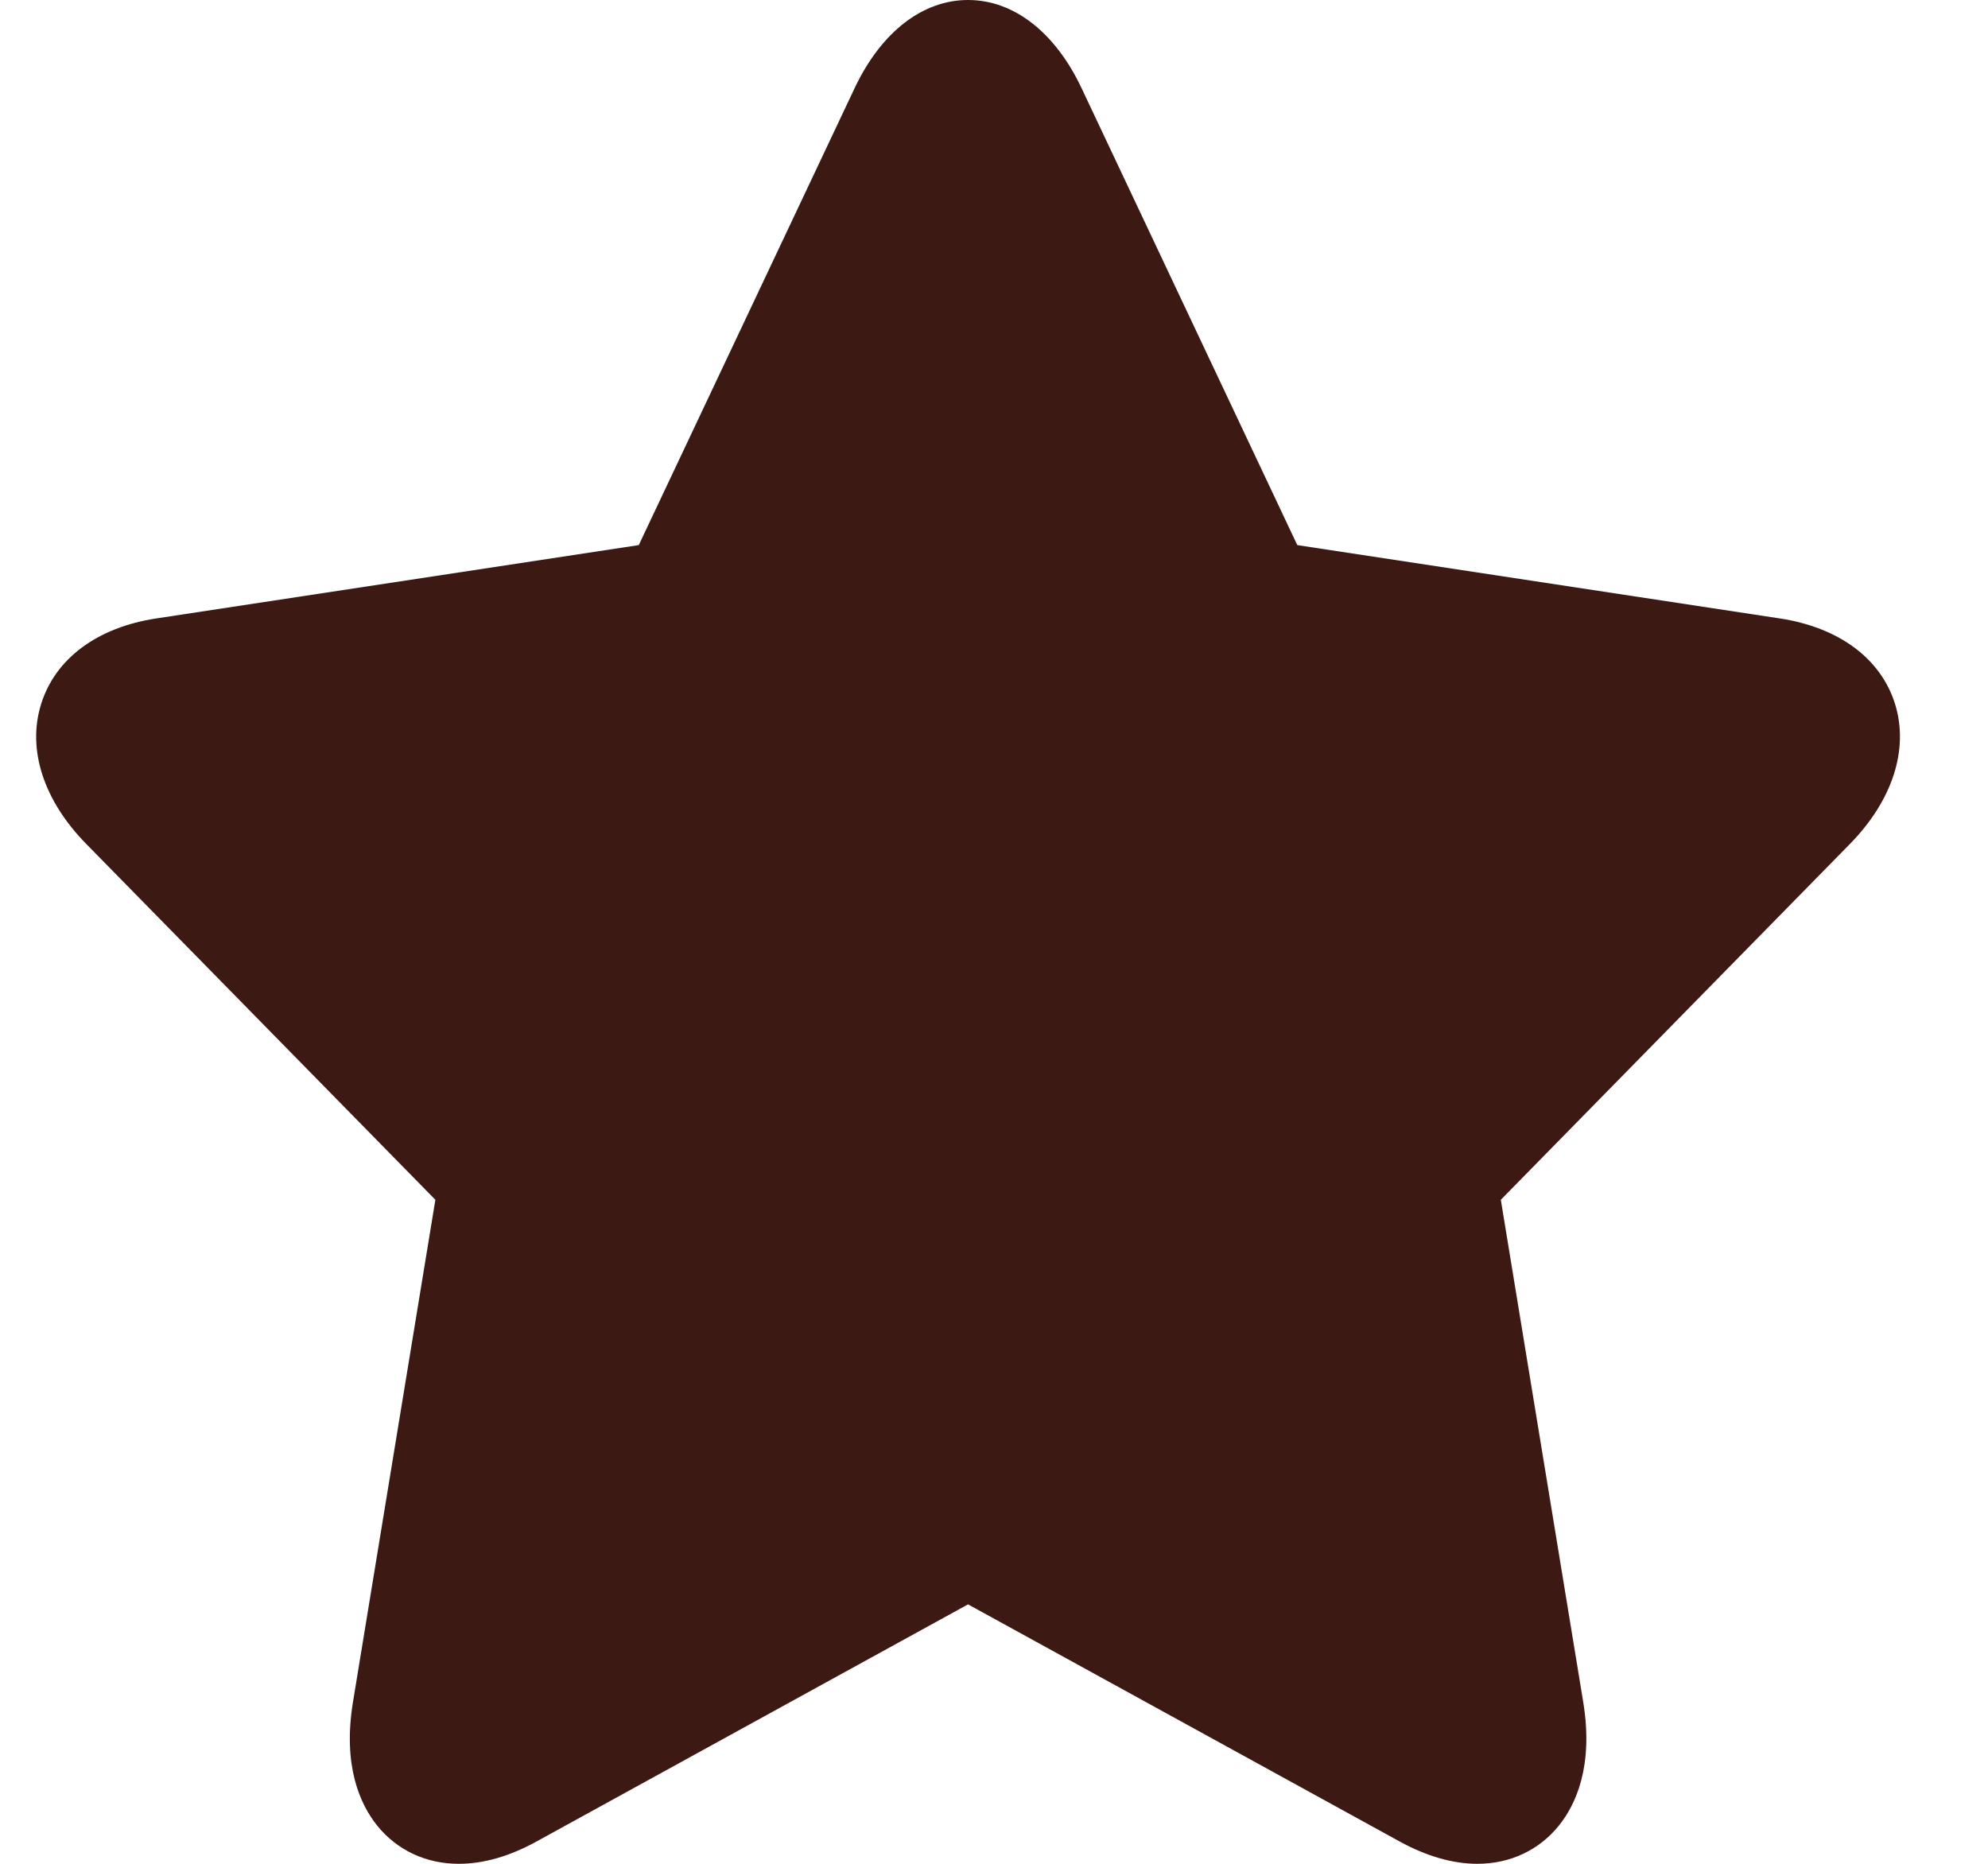
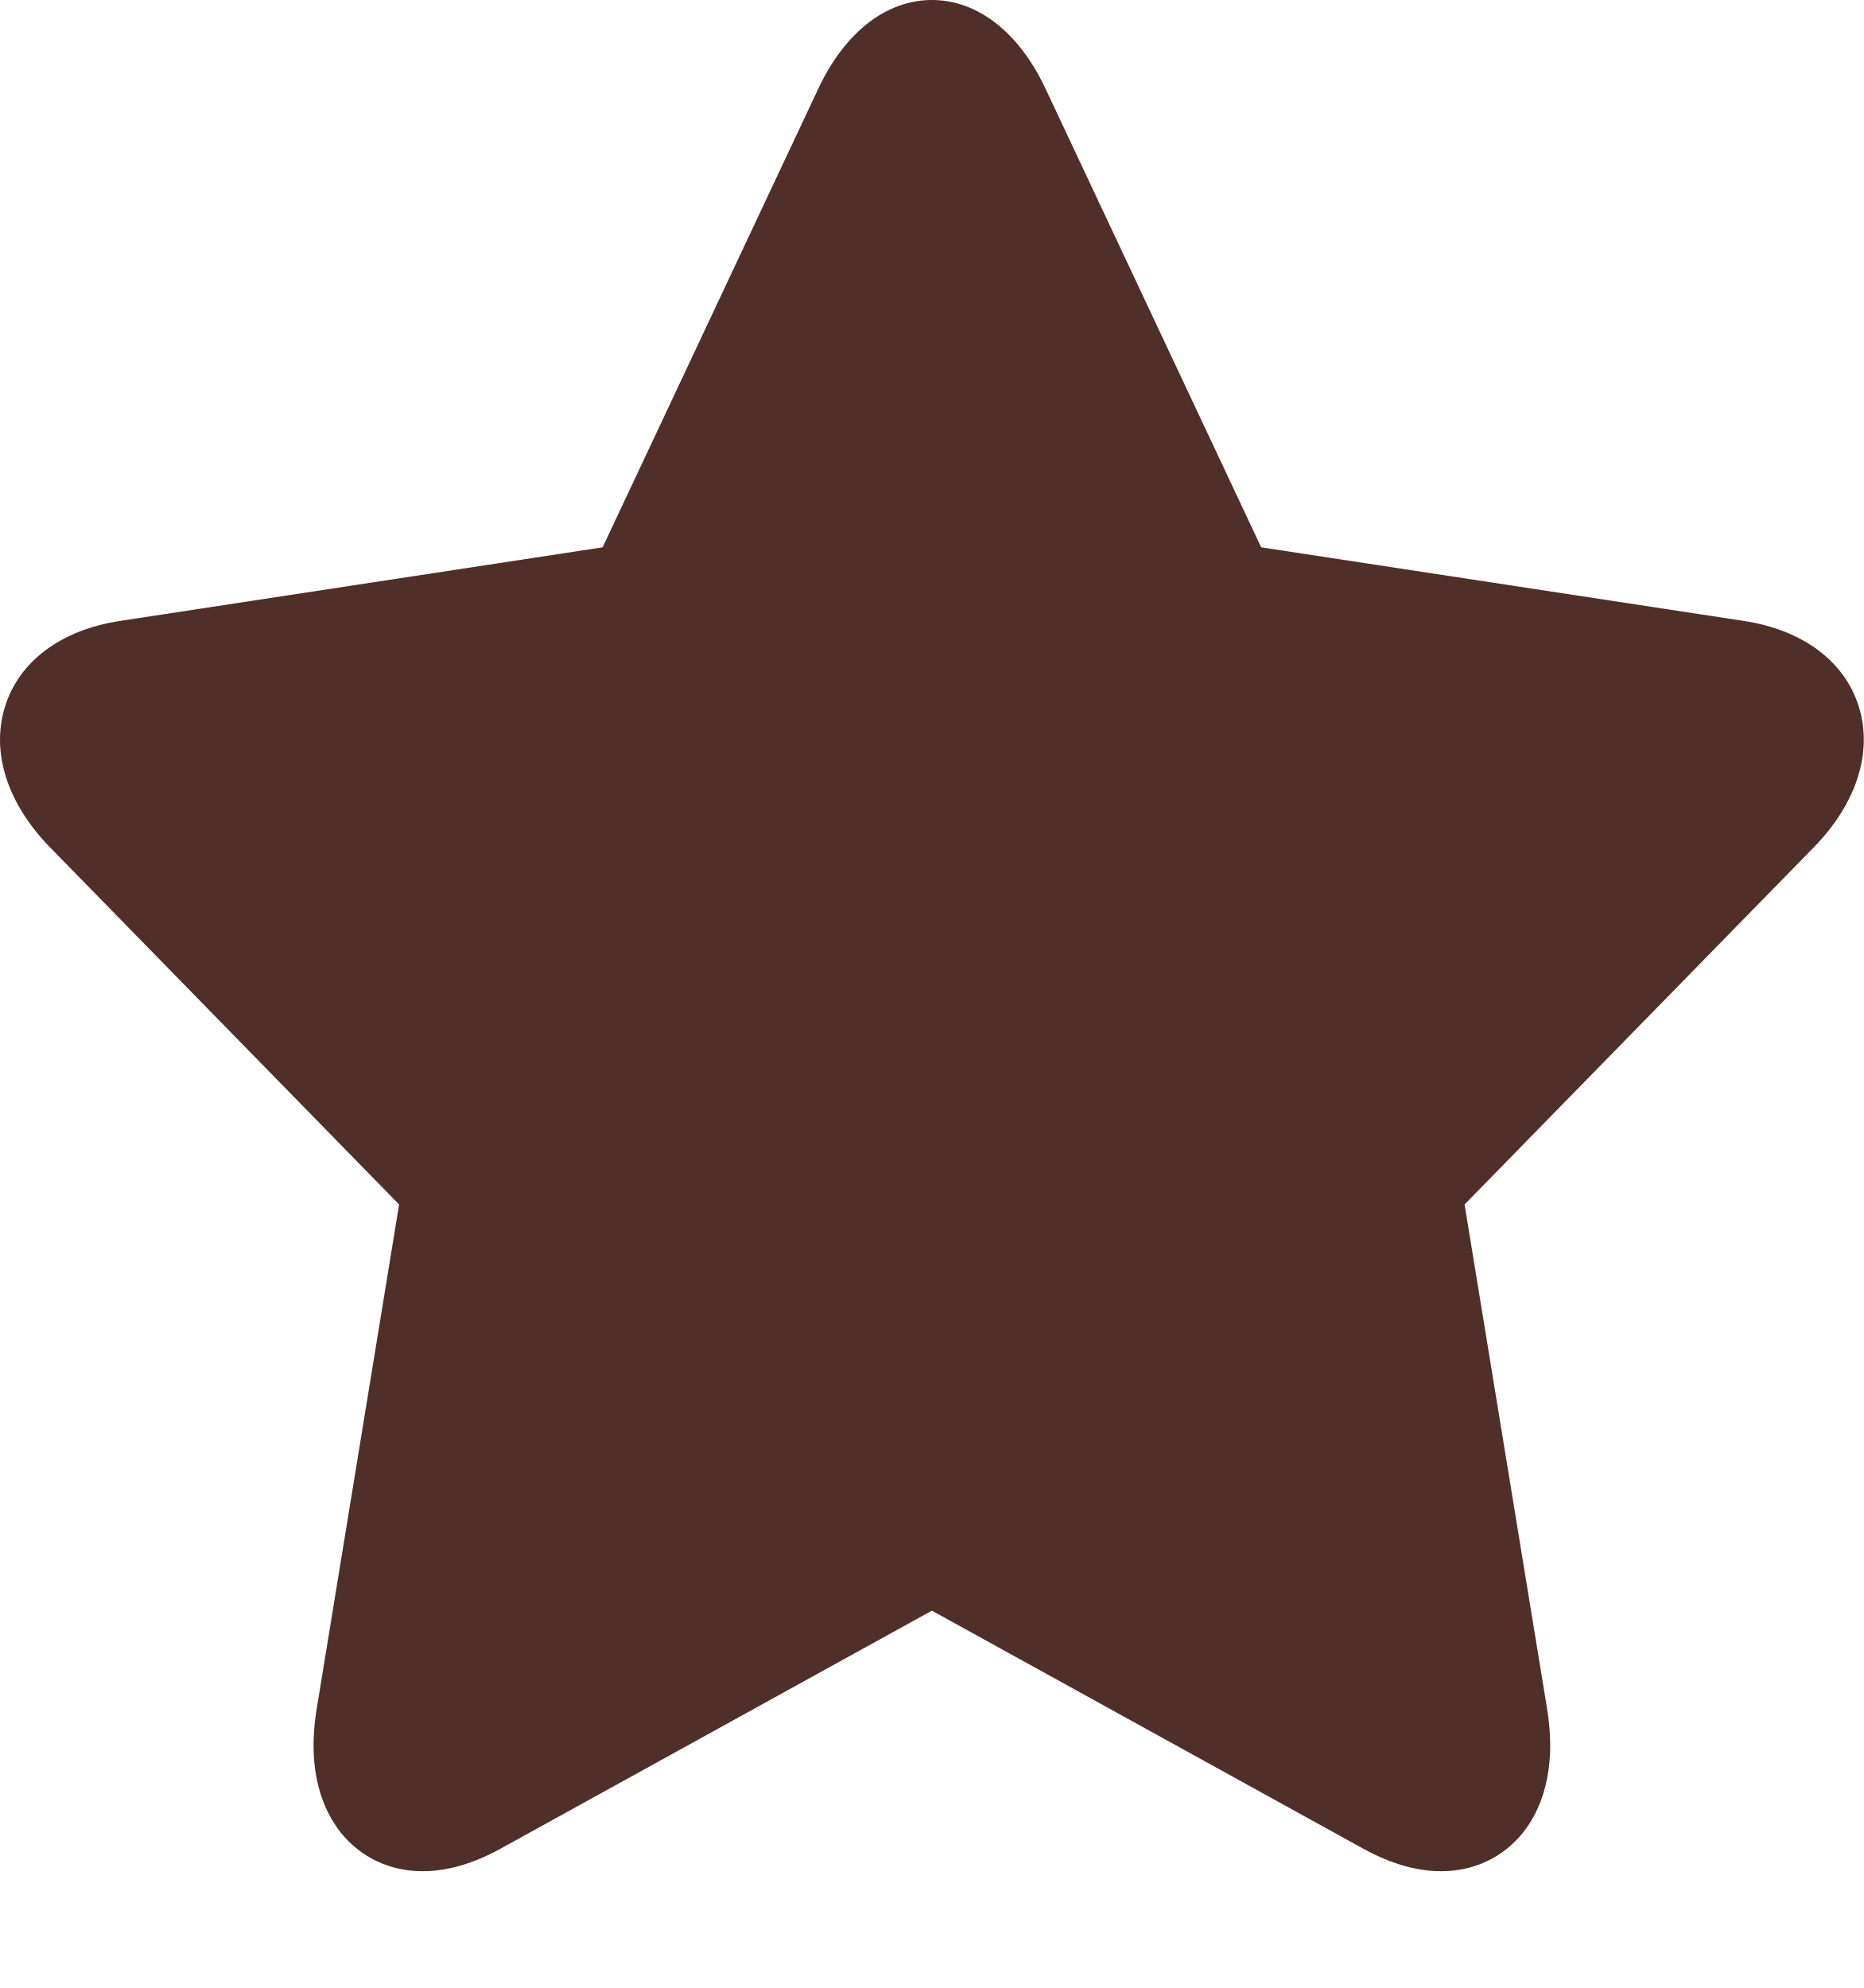
- <svg xmlns="http://www.w3.org/2000/svg" width="16" height="15" viewBox="0 0 16 15" fill="none">
-   <path d="M0.331 5.666C0.445 5.3 0.783 5.049 1.259 4.977L5.141 4.387L6.878 0.71C7.091 0.259 7.424 0 7.791 0C8.159 0 8.492 0.259 8.705 0.71L10.441 4.387L14.323 4.977C14.8 5.049 15.138 5.3 15.252 5.666C15.365 6.031 15.232 6.442 14.888 6.793L12.079 9.656L12.742 13.697C12.827 14.214 12.682 14.524 12.546 14.693C12.386 14.891 12.153 15 11.89 15C11.692 15 11.481 14.939 11.264 14.82L7.791 12.912L4.319 14.82C4.101 14.94 3.891 15 3.693 15H3.692C3.429 15 3.196 14.891 3.036 14.693C2.9 14.524 2.756 14.214 2.841 13.697L3.504 9.656L0.695 6.793C0.35 6.442 0.217 6.031 0.331 5.666Z" fill="#3C1913" />
+ <svg xmlns="http://www.w3.org/2000/svg" width="15" height="16" viewBox="0 0 15 16" fill="none">
+   <path d="M0.04 5.688C0.153 5.322 0.492 5.069 0.968 4.997L4.85 4.405L6.586 0.713C6.799 0.26 7.132 0 7.5 0C7.868 0 8.201 0.26 8.414 0.713L10.15 4.405L14.032 4.997C14.508 5.069 14.847 5.322 14.96 5.688C15.074 6.055 14.941 6.468 14.597 6.82L11.787 9.694L12.451 13.752C12.535 14.271 12.391 14.582 12.255 14.752C12.095 14.95 11.862 15.06 11.599 15.06C11.4 15.06 11.19 14.999 10.972 14.879L7.5 12.963L4.028 14.879C3.81 14.999 3.599 15.06 3.401 15.06H3.401C3.138 15.06 2.905 14.95 2.745 14.752C2.609 14.582 2.464 14.271 2.549 13.752L3.212 9.694L0.403 6.82C0.059 6.468 -0.074 6.055 0.04 5.688Z" fill="#502E29" />
</svg>
